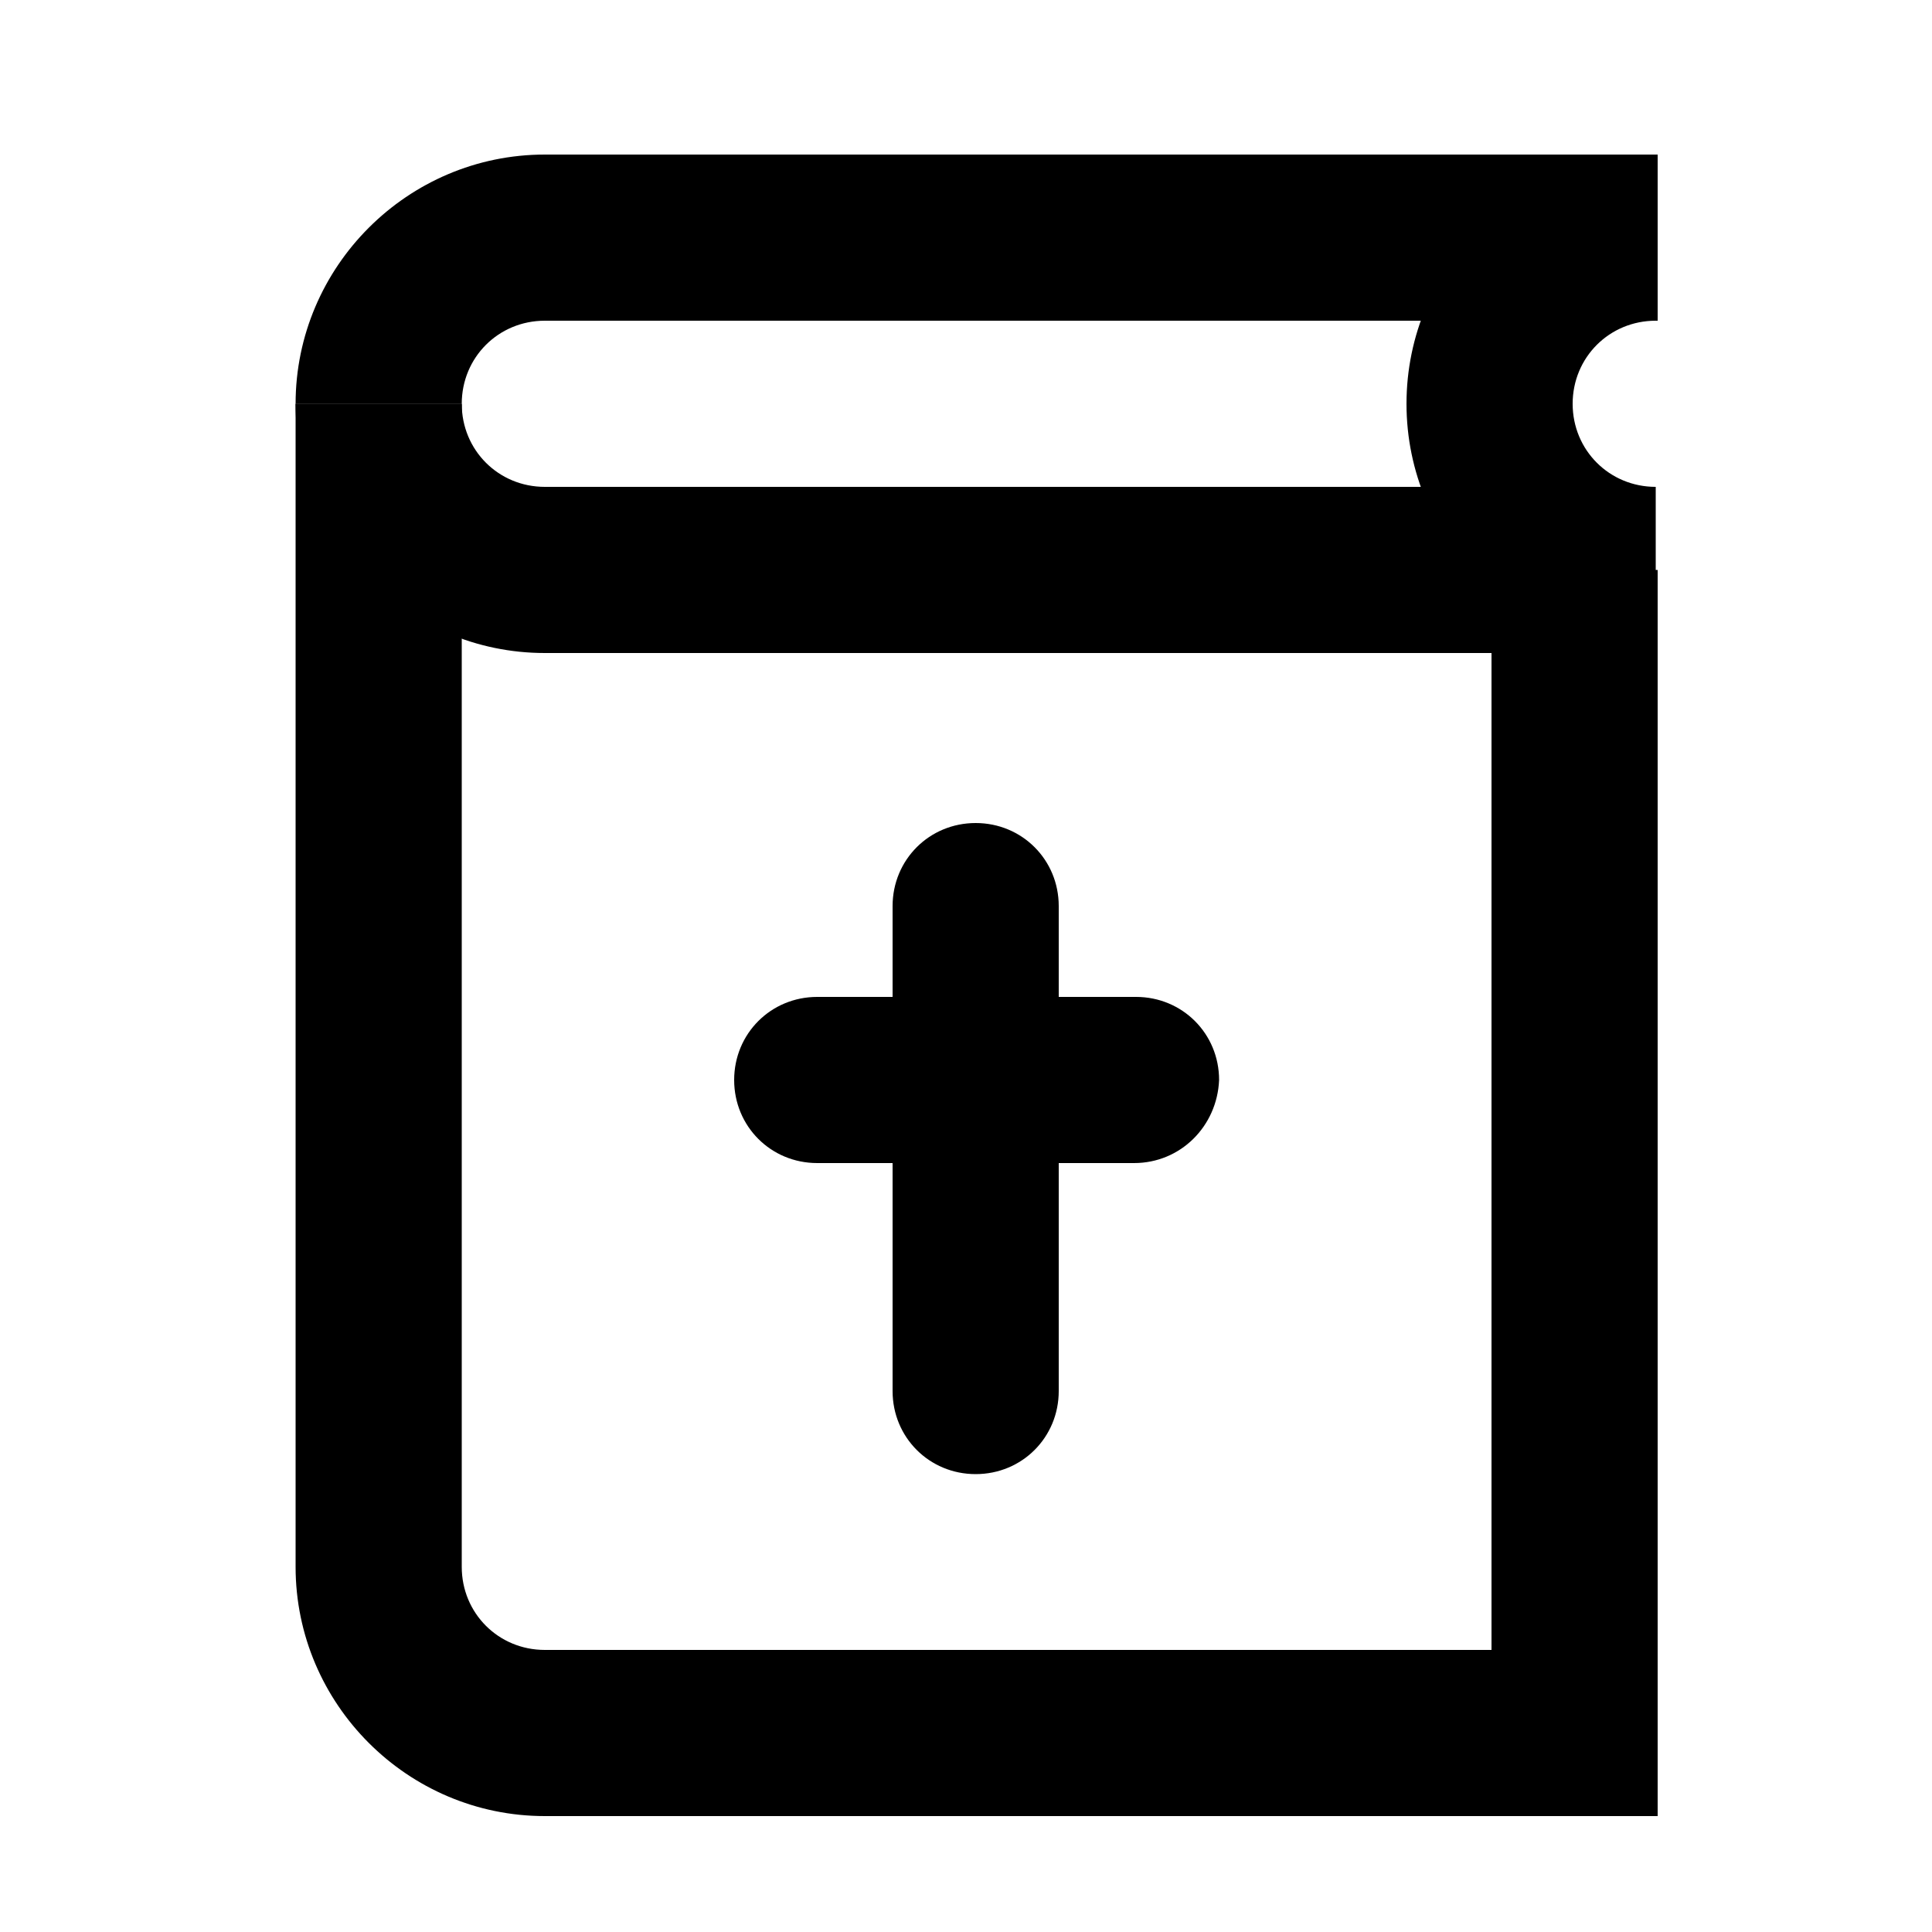
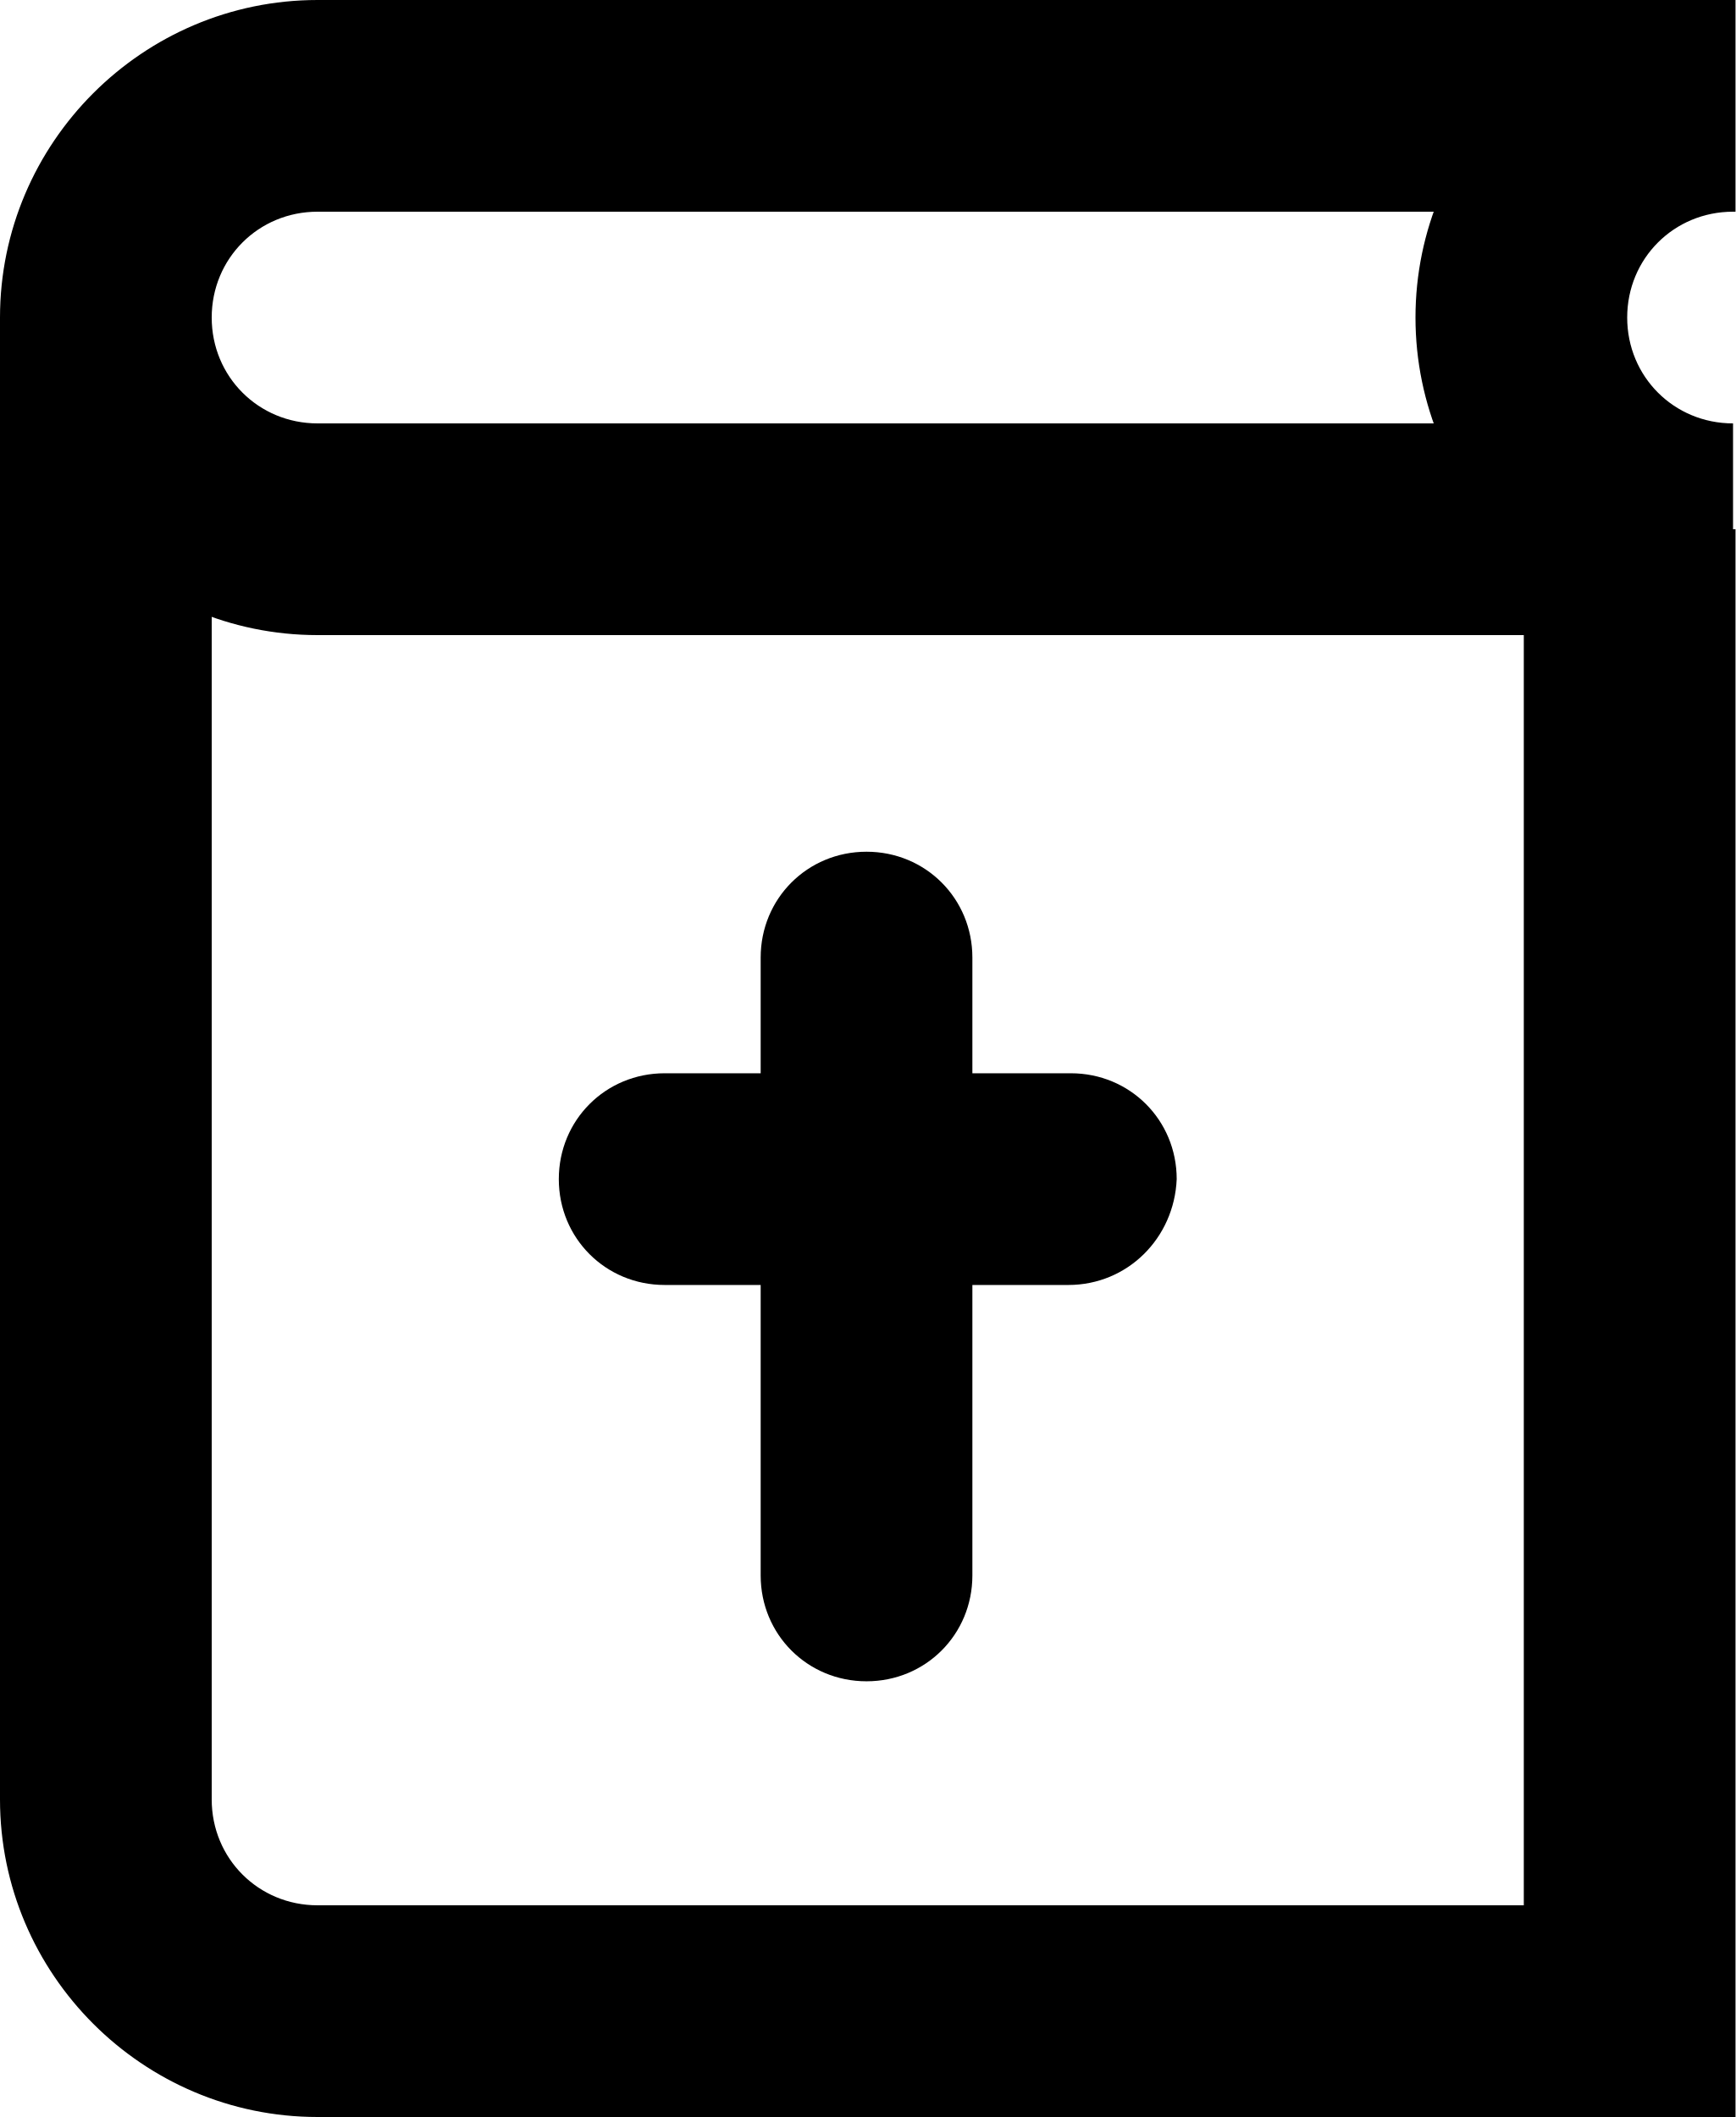
- <svg xmlns="http://www.w3.org/2000/svg" version="1.1" id="Your_Icon" x="0px" y="0px" viewBox="0 0 100 100" enable-background="new 0 0 100 100" xml:space="preserve" height="100px" width="100px">
-   <path fill="#000000" d="M85.7,94H28.2c-7.1,0-12.9-5.8-12.9-12.9V20.9h8.6v60.2c0,2.4,1.9,4.3,4.3,4.3h49V29.5h8.6V94z" />
-   <path fill="#000000" d="M81.4,33.8H28.2c-7.1,0-12.9-5.8-12.9-12.9h8.6c0,2.4,1.9,4.3,4.3,4.3h53.3V33.8z" />
-   <path fill="#000000" d="M23.9,20.9h-8.6C15.3,13.8,21.1,8,28.2,8h57.6v8.6H28.2C25.8,16.6,23.9,18.5,23.9,20.9z" />
-   <g>
-     <path fill="#000000" d="M50.5,76.3c-2.4,0-4.3-1.9-4.3-4.3V46.9c0-2.4,1.9-4.3,4.3-4.3c2.4,0,4.3,1.9,4.3,4.3V72   C54.8,74.4,52.9,76.3,50.5,76.3z" />
-     <path fill="#000000" d="M58.7,60.2H42.3c-2.4,0-4.3-1.9-4.3-4.3c0-2.4,1.9-4.3,4.3-4.3h16.5c2.4,0,4.3,1.9,4.3,4.3   C63,58.3,61.1,60.2,58.7,60.2z" />
+ <svg xmlns="http://www.w3.org/2000/svg" version="1.1" id="Your_Icon" x="0px" y="0px" viewBox="0 0 81.977 100" enable-background="new 0 0 100 100" xml:space="preserve" height="100" width="81.977">
+   <defs id="defs19" />
+   <g id="g4149" transform="matrix(1.162791,0,0,1.162791,-17.7907,-9.302326)">
+     <path id="path3" d="M 85.7,94 28.2,94 C 21.1,94 15.3,88.2 15.3,81.1 l 0,-60.2 8.6,0 0,60.2 c 0,2.4 1.9,4.3 4.3,4.3 l 49,0 0,-55.9 8.6,0 0,64.5 z" style="fill:#000000" />
+     <path id="path5" d="m 81.4,33.8 -53.2,0 C 21.1,33.8 15.3,28 15.3,20.9 l 8.6,0 c 0,2.4 1.9,4.3 4.3,4.3 l 53.3,0 0,8.6 z" style="fill:#000000" />
+     <path id="path7" d="m 23.9,20.9 -8.6,0 C 15.3,13.8 21.1,8 28.2,8 l 57.6,0 0,8.6 -57.6,0 c -2.4,0 -4.3,1.9 -4.3,4.3 z" style="fill:#000000" />
+     <g id="g9">
+       <path id="path11" d="m 50.5,76.3 c -2.4,0 -4.3,-1.9 -4.3,-4.3 l 0,-25.1 c 0,-2.4 1.9,-4.3 4.3,-4.3 2.4,0 4.3,1.9 4.3,4.3 l 0,25.1 c 0,2.4 -1.9,4.3 -4.3,4.3 z" style="fill:#000000" />
+       <path id="path13" d="m 58.7,60.2 -16.4,0 c -2.4,0 -4.3,-1.9 -4.3,-4.3 0,-2.4 1.9,-4.3 4.3,-4.3 l 16.5,0 c 2.4,0 4.3,1.9 4.3,4.3 -0.1,2.4 -2,4.3 -4.4,4.3 z" style="fill:#000000" />
+     </g>
+     <path id="path15" d="M 85.7,33.8 C 78.6,33.8 72.8,28 72.8,20.9 72.8,13.8 78.6,8 85.7,8 l 0,8.6 c -2.4,0 -4.3,1.9 -4.3,4.3 0,2.4 1.9,4.3 4.3,4.3 l 0,8.6 z" style="fill:#000000" />
  </g>
-   <path fill="#000000" d="M85.7,33.8c-7.1,0-12.9-5.8-12.9-12.9S78.6,8,85.7,8v8.6c-2.4,0-4.3,1.9-4.3,4.3s1.9,4.3,4.3,4.3V33.8z" />
</svg>
